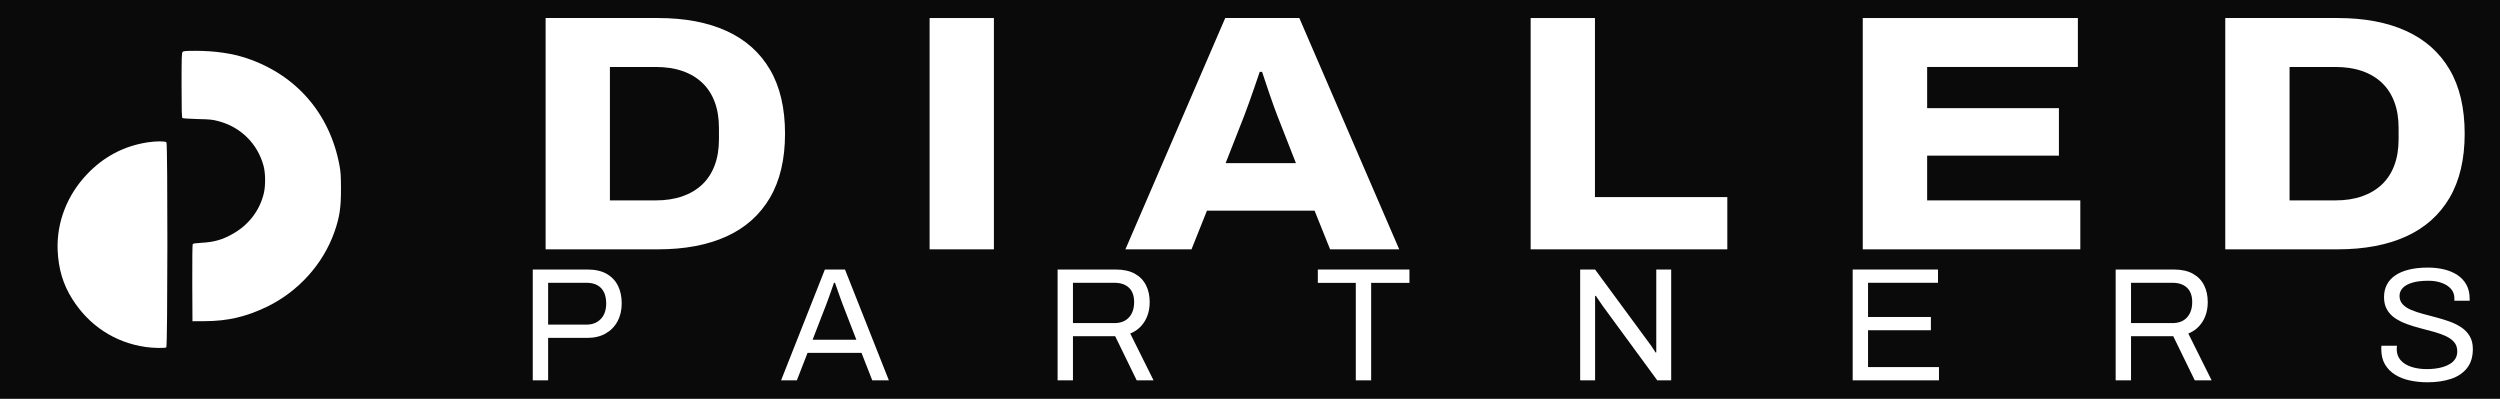
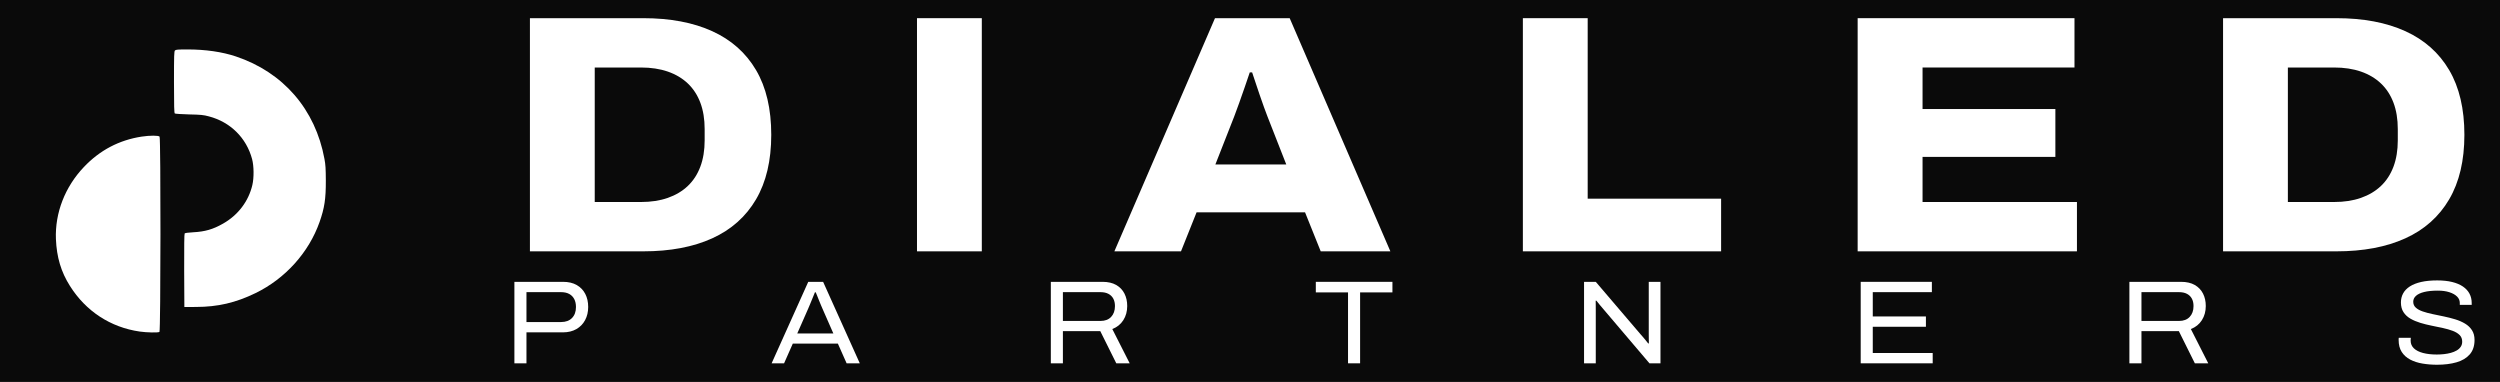
- <svg xmlns="http://www.w3.org/2000/svg" viewBox="-54.88 -54.88 7428.64 1185.04" role="img" aria-label="DialedPartners lockup">
-   <rect x="-54.88" y="-54.88" width="7428.64" height="1185.04" fill="#0A0A0A" />
-   <g fill="#FFFFFF" transform="translate(0 0) scale(1.96219) translate(0 548) scale(0.1 -0.1)">
+ <svg xmlns="http://www.w3.org/2000/svg" viewBox="-54.88 -54.88 7369.46 1125.86" role="img" aria-label="DialedPartners lockup">
+   <rect x="-54.88" y="-54.88" width="7369.46" height="1125.86" fill="#0A0A0A" />
+   <g fill="#FFFFFF" transform="translate(0 0) scale(1.854197) translate(0 548) scale(0.1 -0.1)">
    <path d="M2486 4974 c-14 -14 -16 -73 -16 -503 0 -379 3 -491 13 -499 6 -5 108 -12 227 -15 188 -4 228 -8 314 -31 342 -89 598 -342 688 -680 29 -109 31 -296 4 -411 -60 -258 -227 -479 -466 -614 -161 -92 -288 -128 -478 -138 -76 -4 -126 -11 -132 -18 -7 -8 -9 -214 -8 -591 l3 -579 185 1 c349 1 630 67 946 220 473 230 847 645 1018 1129 79 224 101 369 100 660 -1 189 -4 251 -22 345 -144 787 -655 1377 -1409 1629 -219 73 -482 111 -770 111 -152 0 -184 -3 -197 -16z M1955 3604 c-357 -55 -665 -217 -917 -483 -301 -316 -461 -729 -445 -1146 12 -287 81 -521 223 -745 253 -402 645 -658 1109 -725 111 -16 292 -20 314 -6 20 13 22 3081 2 3105 -17 20 -155 20 -286 0z" />
  </g>
-   <g fill="#FFFFFF" transform="translate(1486.88 686) scale(1.0 -1.0)">
+   <g fill="#FFFFFF" transform="translate(1427.7 686) scale(1.0 -1.0)">
    <path d="M79.515 0.0V687.306H413.562Q532.6 687.306 616.867 648.976Q701.135 610.645 746.03 534.394Q790.925 458.142 790.925 343.543Q790.925 229.684 746.03 153.172Q701.135 76.661 616.867 38.33Q532.6 0.0 413.562 0.0ZM270.572 145.418H406.766Q451.082 145.418 485.893 157.547Q520.703 169.675 545.002 192.77Q569.301 215.864 581.942 249.762Q594.583 283.659 594.583 327.174V360.416Q594.583 404.169 581.942 437.936Q569.301 471.703 545.002 494.797Q520.703 517.892 485.893 529.89Q451.082 541.888 406.766 541.888H270.572Z" />
    <path d="M1220.515 0.0V687.306H1411.572V0.0Z" />
    <path d="M1802.359 0.0 2098.927 687.306H2319.134L2615.939 0.0H2410.613L2364.422 114.957H2044.673L1998.743 0.0ZM2100.119 256.152H2309.022L2253.263 398.47Q2249.305 408.733 2243.2 425.45Q2237.095 442.167 2230.611 461.293Q2224.126 480.42 2218.211 498.209Q2212.295 515.998 2208.454 527.387H2201.427Q2195.335 508.735 2186.873 484.626Q2178.411 460.517 2170.277 437.396Q2162.142 414.274 2155.878 398.251Z" />
    <path d="M3006.515 0.0V687.306H3197.572V155.231H3590.883V0.0Z" />
    <path d="M3993.363 0.0V687.306H4632.55V541.888H4184.681V419.49H4576.218V278.398H4184.681V145.418H4639.793V0.0Z" />
    <path d="M5070.515 0.0V687.306H5404.562Q5523.6 687.306 5607.867 648.976Q5692.135 610.645 5737.03 534.394Q5781.925 458.142 5781.925 343.543Q5781.925 229.684 5737.03 153.172Q5692.135 76.661 5607.867 38.33Q5523.6 0.0 5404.562 0.0ZM5261.572 145.418H5397.766Q5442.082 145.418 5476.893 157.547Q5511.703 169.675 5536.002 192.77Q5560.301 215.864 5572.942 249.762Q5585.583 283.659 5585.583 327.174V360.416Q5585.583 404.169 5572.942 437.936Q5560.301 471.703 5536.002 494.797Q5511.703 517.892 5476.893 529.89Q5442.082 541.888 5397.766 541.888H5261.572Z" />
  </g>
-   <g fill="#FFFFFF" transform="translate(1486.88 1075.28) scale(0.48 -0.48)">
-     <path d="M86.108 0.0V686.0H425.054Q496.459 686.0 543.203 659.459Q589.946 632.919 613.338 585.987Q636.729 539.054 636.729 477.027Q636.729 413.703 610.729 365.311Q584.729 316.919 537.135 289.879Q489.541 262.838 424.027 262.838H181.188V0.0ZM181.188 344.892H418.189Q474.163 344.892 507.406 379.905Q540.649 414.919 540.649 476.108Q540.649 516.622 527.041 544.987Q513.433 573.352 486.298 588.649Q459.163 603.947 418.189 603.947H181.188Z" />
-     <path d="M1623.297 0.0 1894.433 686.0H2018.918L2290.594 0.0H2187.73L2121.243 169.893H1787.026L1720.999 0.0ZM1818.377 251.405H2089.352L2006.108 466.352Q2002.567 475.433 1996.838 491.163Q1991.108 506.893 1984.189 526.541Q1977.27 546.19 1970.121 566.568Q1962.973 586.947 1957.054 603.785H1950.675Q1944.216 584.244 1935.027 558.244Q1925.837 532.244 1916.918 507.636Q1908 483.028 1901.621 466.352Z" />
-     <path d="M3335.108 0.0V686.0H3695.649Q3766.135 686.0 3812.459 660.459Q3858.784 634.919 3881.946 589.676Q3905.108 544.433 3905.108 484.946Q3905.108 414.271 3872.811 363.23Q3840.513 312.189 3784.811 289.865L3929.108 0.0H3824.785L3691.433 273.379H3430.188V0.0ZM3430.188 354.351H3686.568Q3744.379 354.351 3776.663 389.324Q3808.947 424.297 3808.947 485.406Q3808.947 523 3795.109 549.176Q3781.271 575.352 3754.136 589.649Q3727 603.947 3686.568 603.947H3430.188Z" />
-     <path d="M5181.108 0.0V603.406H4946.027V686.0H5513.189V603.406H5276.188V0.0Z" />
-     <path d="M6570.108 0.0V686.0H6662.405L6994.919 234.134Q7000.379 227.674 7008.298 216.026Q7016.217 204.377 7024.055 192.539Q7031.893 180.701 7036.649 172.404H7041.19Q7041.19 188.242 7041.19 203.539Q7041.19 218.836 7041.19 234.134V686.0H7133.567V0.0H7047.325L6710.135 459.92Q6702.594 470.542 6689.108 490.569Q6675.621 510.596 6667.026 523.11H6662.486Q6662.486 507.353 6662.486 491.785Q6662.486 476.218 6662.486 459.92V0.0Z" />
-     <path d="M8257.108 0.0V686.0H8785.216V603.947H8352.188V392.216H8741.216V310.163H8352.188V82.053H8791.216V0.0Z" />
-     <path d="M9885.108 0.0V686.0H10245.649Q10316.135 686.0 10362.459 660.459Q10408.784 634.919 10431.946 589.676Q10455.108 544.433 10455.108 484.946Q10455.108 414.271 10422.811 363.23Q10390.513 312.189 10334.811 289.865L10479.108 0.0H10374.785L10241.433 273.379H9980.188V0.0ZM9980.188 354.351H10236.568Q10294.379 354.351 10326.663 389.324Q10358.947 424.297 10358.947 485.406Q10358.947 523 10345.109 549.176Q10331.271 575.352 10304.136 589.649Q10277 603.947 10236.568 603.947H9980.188Z" />
-     <path d="M11815.433 -12.0Q11759.352 -12.0 11707.581 -1.108Q11655.811 9.784 11615.811 34.446Q11575.811 59.108 11552.581 98.148Q11529.352 137.189 11529.352 193.946Q11529.352 199.486 11529.622 204.338Q11529.892 209.189 11530.352 214.027H11626.432Q11625.972 210.648 11625.472 204.229Q11624.972 197.811 11624.972 192.892Q11624.972 152.54 11649.026 124.905Q11673.081 97.27 11715.743 83.391Q11758.405 69.513 11812.459 69.513Q11836.27 69.513 11862.459 72.594Q11888.648 75.675 11913.122 83.175Q11937.595 90.675 11957.176 103.242Q11976.757 115.81 11988.23 134.553Q11999.704 153.297 11999.704 179.784Q11999.704 213.838 11980.555 236.284Q11961.406 258.73 11929.298 273.568Q11897.19 288.406 11856.622 299.825Q11816.055 311.244 11773.028 322.244Q11730 333.244 11689.433 347.825Q11648.865 362.406 11616.757 383.487Q11584.649 404.568 11565.5 436.919Q11546.352 469.271 11546.352 515.352Q11546.352 557.838 11563.865 592.0Q11581.378 626.162 11615.892 649.662Q11650.405 673.162 11701.094 685.581Q11751.784 698.0 11818.135 698.0Q11871.757 698.0 11918.419 686.73Q11965.081 675.459 12000.703 651.878Q12036.324 628.297 12056.405 591.946Q12076.486 555.595 12076.486 504.973V492.973H11981.947V508.027Q11981.947 542.082 11961.001 565.987Q11940.055 589.893 11903.73 603.19Q11867.406 616.487 11820.811 616.487Q11760.648 616.487 11721.067 604.541Q11681.486 592.595 11661.959 571.5Q11642.432 550.406 11642.432 522.73Q11642.432 491.757 11661.58 471.081Q11680.729 450.405 11713.067 436.567Q11745.405 422.729 11785.972 411.811Q11826.54 400.892 11869.337 389.621Q11912.135 378.351 11952.702 363.811Q11993.27 349.27 12025.608 327.459Q12057.946 305.648 12077.094 273.108Q12096.243 240.567 12096.243 194.108Q12096.243 121.243 12060.122 75.622Q12024.0 30 11960.797 9.0Q11897.595 -12.0 11815.433 -12.0Z" />
+   <g fill="#FFFFFF" transform="translate(1427.7 1016.1) scale(0.35 -0.35)">
+     <path d="M96.409 0.0V686.259H506.197Q574.605 686.259 621.679 659.2Q668.753 632.141 693.345 584.599Q717.937 537.056 717.937 474.894Q717.937 412.302 691.969 363.852Q666.002 315.402 618.336 288.082Q570.67 260.763 505.066 260.763H198.078V0.0ZM198.078 347.629H489.369Q548.707 347.629 581.838 381.766Q614.969 415.902 614.969 474.186Q614.969 512.964 600.536 540.946Q586.103 568.928 558.242 584.161Q530.381 599.394 489.369 599.394H198.078Z" />
+     <path d="M2262.823 0.0 2571.357 686.259H2696.595L3005.411 0.0H2894.478L2820.766 166.079H2441.249L2367.776 0.0ZM2478.853 251.626H2782.661L2690.829 461.02Q2686.147 471.464 2678.718 489.081Q2671.289 506.698 2663.131 527.054Q2654.973 547.409 2647.325 566.478Q2639.677 585.546 2634.575 597.869H2627.418Q2619.298 577.447 2608.449 551.006Q2597.599 524.564 2587.59 500.248Q2577.582 475.932 2570.905 460.761Z" />
+     <path d="M4614.368 0.0V686.259H5049.512Q5119 686.259 5165.078 659.811Q5211.155 633.362 5234.46 587.438Q5257.765 541.514 5257.765 482.702Q5257.765 415.127 5225.079 363.567Q5192.392 312.008 5132.188 288.646L5278.626 0.0H5165.676L5031.001 270.784H4716.038V0.0ZM4716.038 356.829H5032.57Q5090.265 356.829 5122.38 391.082Q5154.495 425.335 5154.495 482.163Q5154.495 518.72 5140.476 544.818Q5126.456 570.916 5099.36 585.155Q5072.263 599.394 5032.57 599.394H4716.038Z" />
+     <path d="M7117.482 0.0V597.296H6846.195V686.259H7491.438V597.296H7219.152V0.0Z" />
+     <path d="M9105.327 0.0V686.259H9204.096L9583.507 241.839Q9591.924 233.421 9603.248 219.567Q9614.572 205.713 9626.133 191.832Q9637.694 177.951 9645.344 167.5H9651.324Q9651.065 184.752 9650.675 206.503Q9650.286 228.254 9650.286 246.47V686.259H9748.994V0.0H9656.136L9272.932 450.749Q9257.816 467.429 9239.069 490.647Q9220.322 513.865 9208.977 527.728H9203.256Q9203.516 511.53 9203.775 488.276Q9204.035 465.023 9204.035 441.24V0.0Z" />
+     <path d="M11435.306 0.0V686.259H12034.698V599.394H11536.976V394.694H11984.562V307.828H11536.976V86.866H12041.658V0.0Z" />
+     <path d="M13698.286 0.0V686.259H14133.431Q14202.918 686.259 14248.996 659.811Q14295.074 633.362 14318.379 587.438Q14341.683 541.514 14341.683 482.702Q14341.683 415.127 14308.997 363.567Q14276.31 312.008 14216.106 288.646L14362.544 0.0H14249.594L14114.92 270.784H13799.956V0.0ZM13799.956 356.829H14116.489Q14174.183 356.829 14206.298 391.082Q14238.414 425.335 14238.414 482.163Q14238.414 518.72 14224.394 544.818Q14210.375 570.916 14183.278 585.155Q14156.182 599.394 14116.489 599.394H13799.956Z" />
+     <path d="M16289.539 -12.0Q16225.363 -12.0 16166.795 -2.107Q16108.227 7.786 16063.058 31.598Q16017.888 55.411 15991.908 95.839Q15965.928 136.268 15965.928 197.357Q15965.928 202.522 15966.179 207.036Q15966.43 211.55 15966.928 215.026H16068.82Q16068.101 210.908 16067.601 204.489Q16067.101 198.07 16067.101 191.049Q16067.101 152.54 16094.334 126.384Q16121.566 100.227 16171.389 87.147Q16221.212 74.066 16286.994 74.066Q16316.824 74.066 16347.359 77.309Q16377.894 80.552 16405.454 88.065Q16433.015 95.578 16454.62 108.088Q16476.225 120.597 16488.742 139.029Q16501.259 157.461 16501.259 182.741Q16501.259 216.679 16479.581 238.217Q16457.903 259.755 16421.125 273.594Q16384.346 287.433 16338.259 297.392Q16292.172 307.352 16243.236 317.152Q16194.3 326.952 16148.212 340.943Q16102.125 354.934 16065.346 376.164Q16028.568 397.394 16006.89 430.744Q15985.212 464.095 15985.212 512.835Q15985.212 554.66 16003.815 588.861Q16022.418 623.062 16060.311 647.522Q16098.203 671.982 16155.56 685.121Q16212.917 698.259 16290.646 698.259Q16362.455 698.259 16416.777 684.907Q16471.099 671.555 16507.798 646.482Q16544.496 621.409 16562.904 586.309Q16581.311 551.21 16581.311 507.697V492.454H16480.96V509.169Q16480.96 539.422 16457.997 562.329Q16435.034 585.236 16393.598 598.714Q16352.162 612.193 16296.136 612.193Q16226.322 612.193 16180.391 600.559Q16134.46 588.924 16111.69 567.979Q16088.919 547.033 16088.919 518.67Q16088.919 488.436 16110.598 468.869Q16132.276 449.303 16169.174 436.704Q16206.071 424.105 16252.159 414.515Q16298.246 404.926 16347.063 394.745Q16395.879 384.565 16441.967 370.615Q16488.054 356.664 16524.952 334.594Q16561.85 312.524 16583.528 279.004Q16605.206 245.484 16605.206 196.806Q16605.206 121.399 16565.005 75.278Q16524.803 29.157 16453.681 8.578Q16382.559 -12.0 16289.539 -12.0Z" />
  </g>
</svg>
